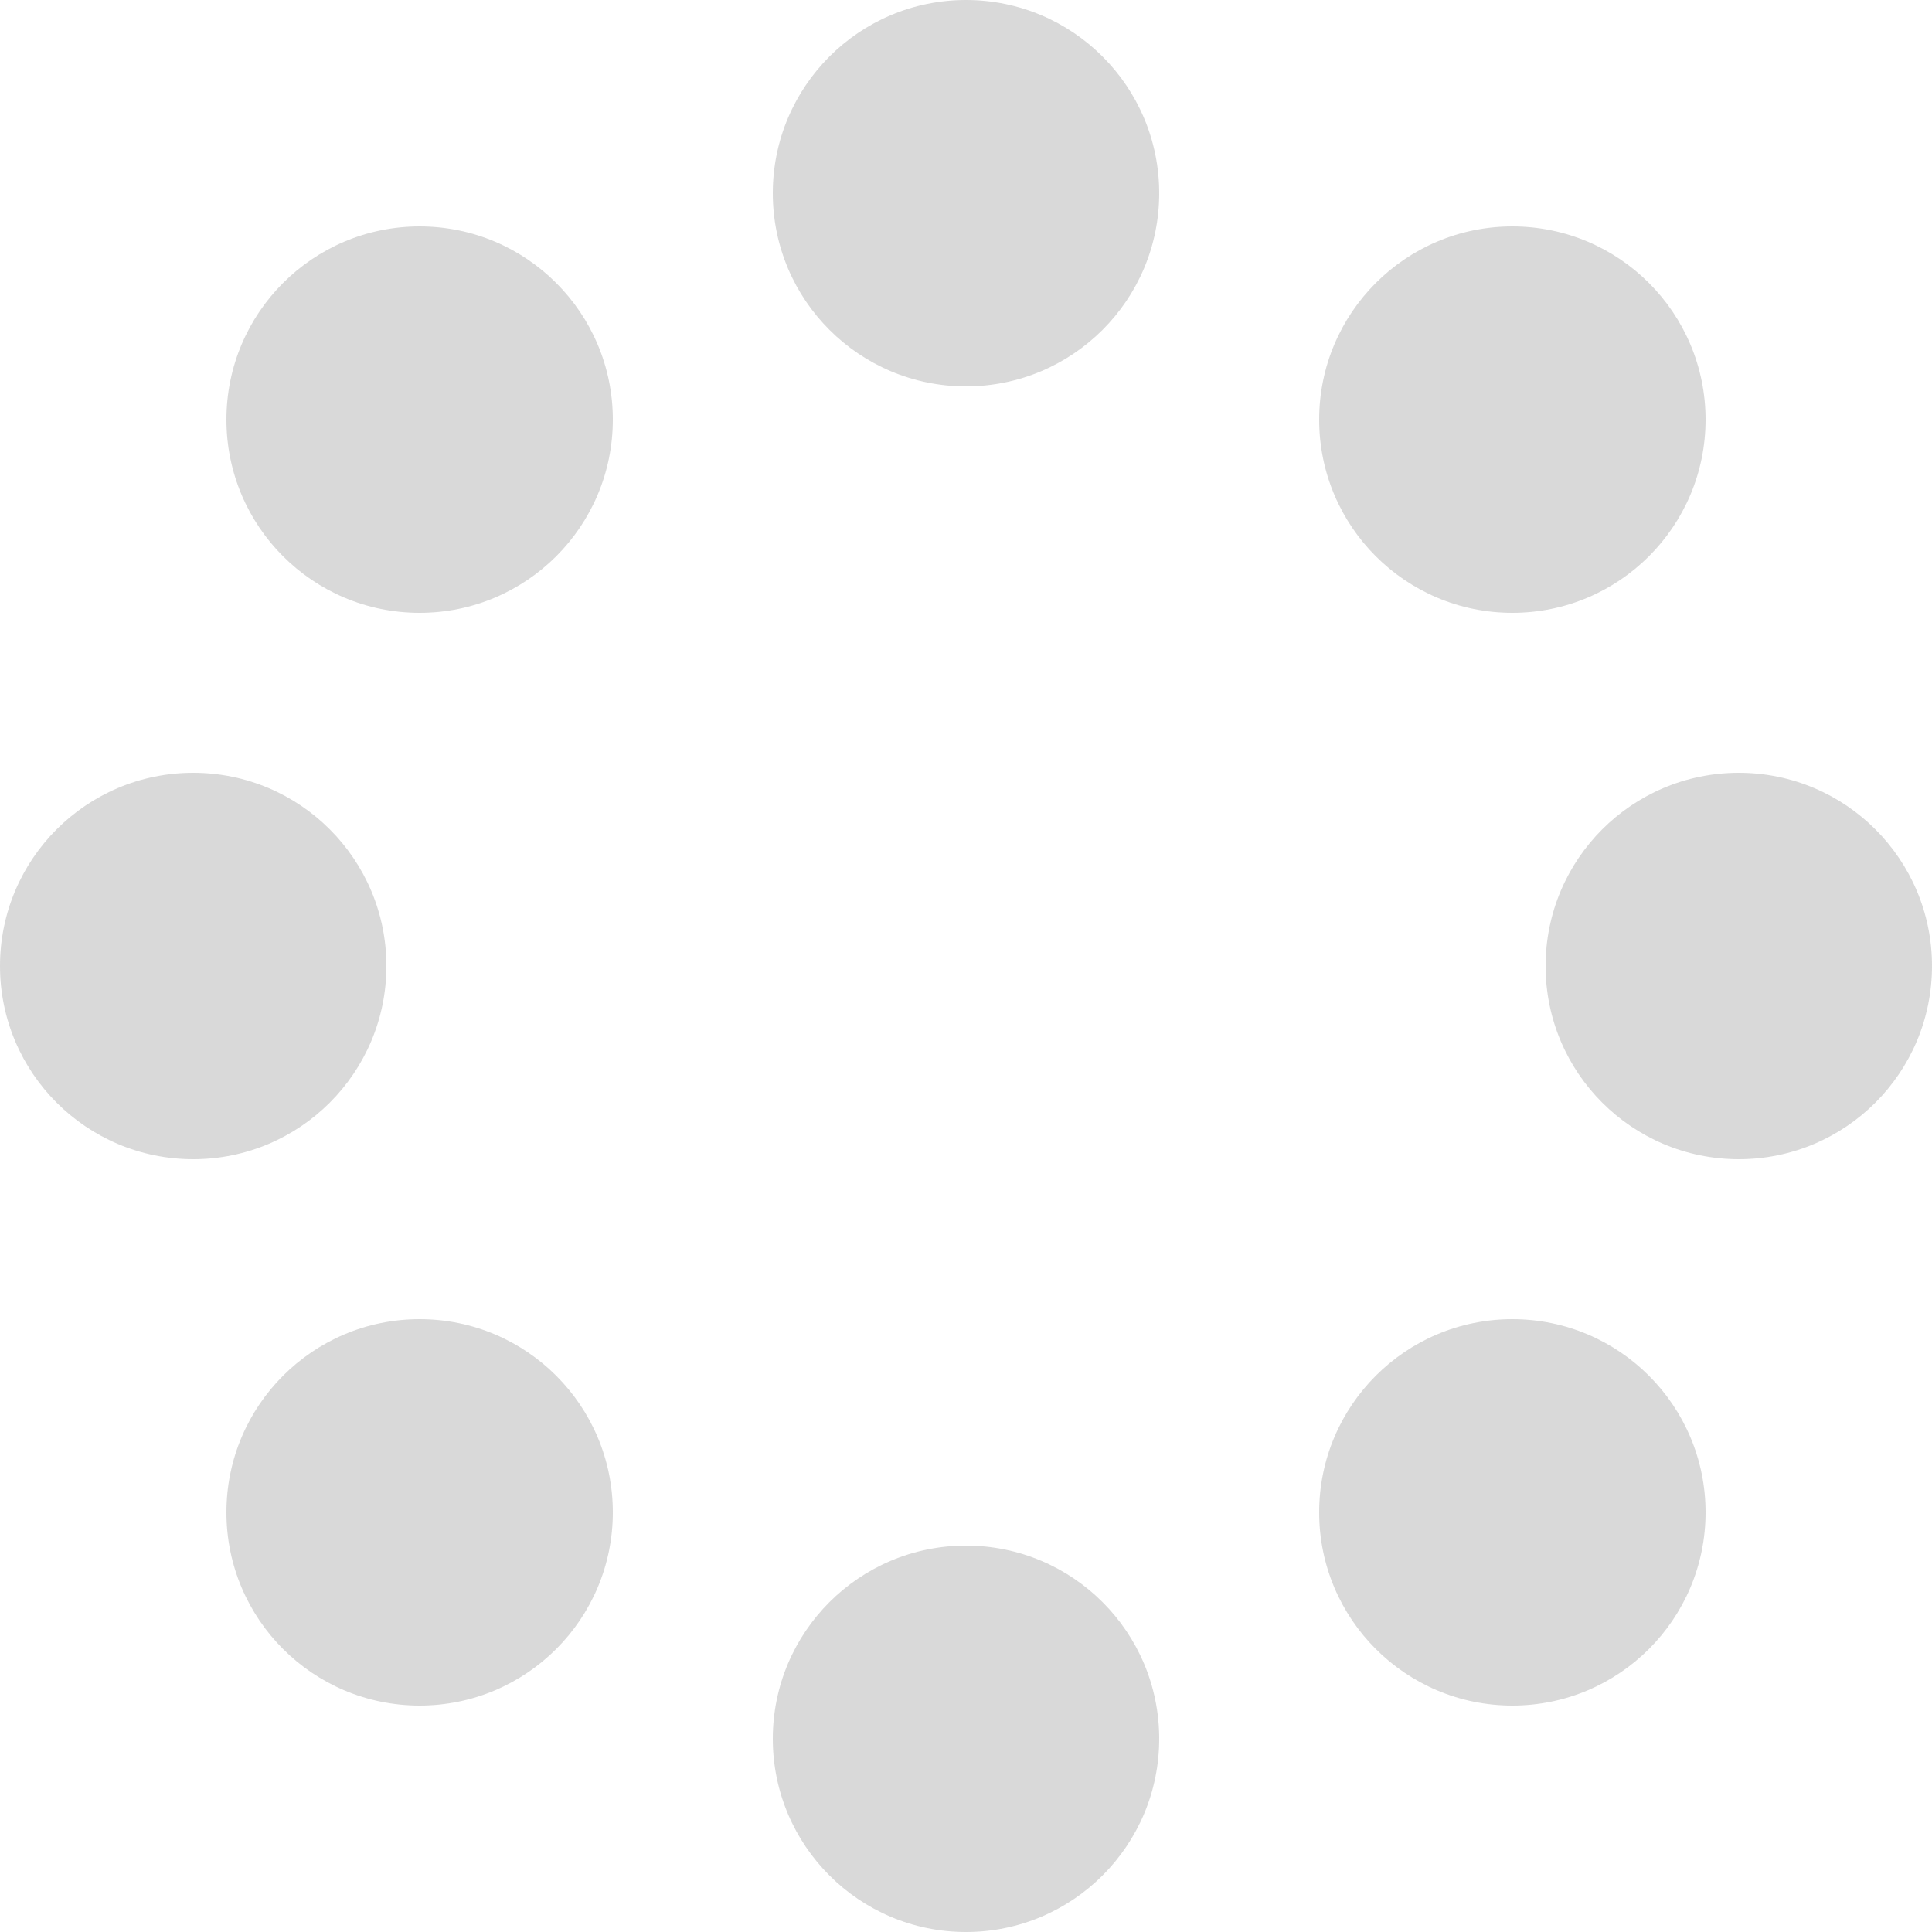
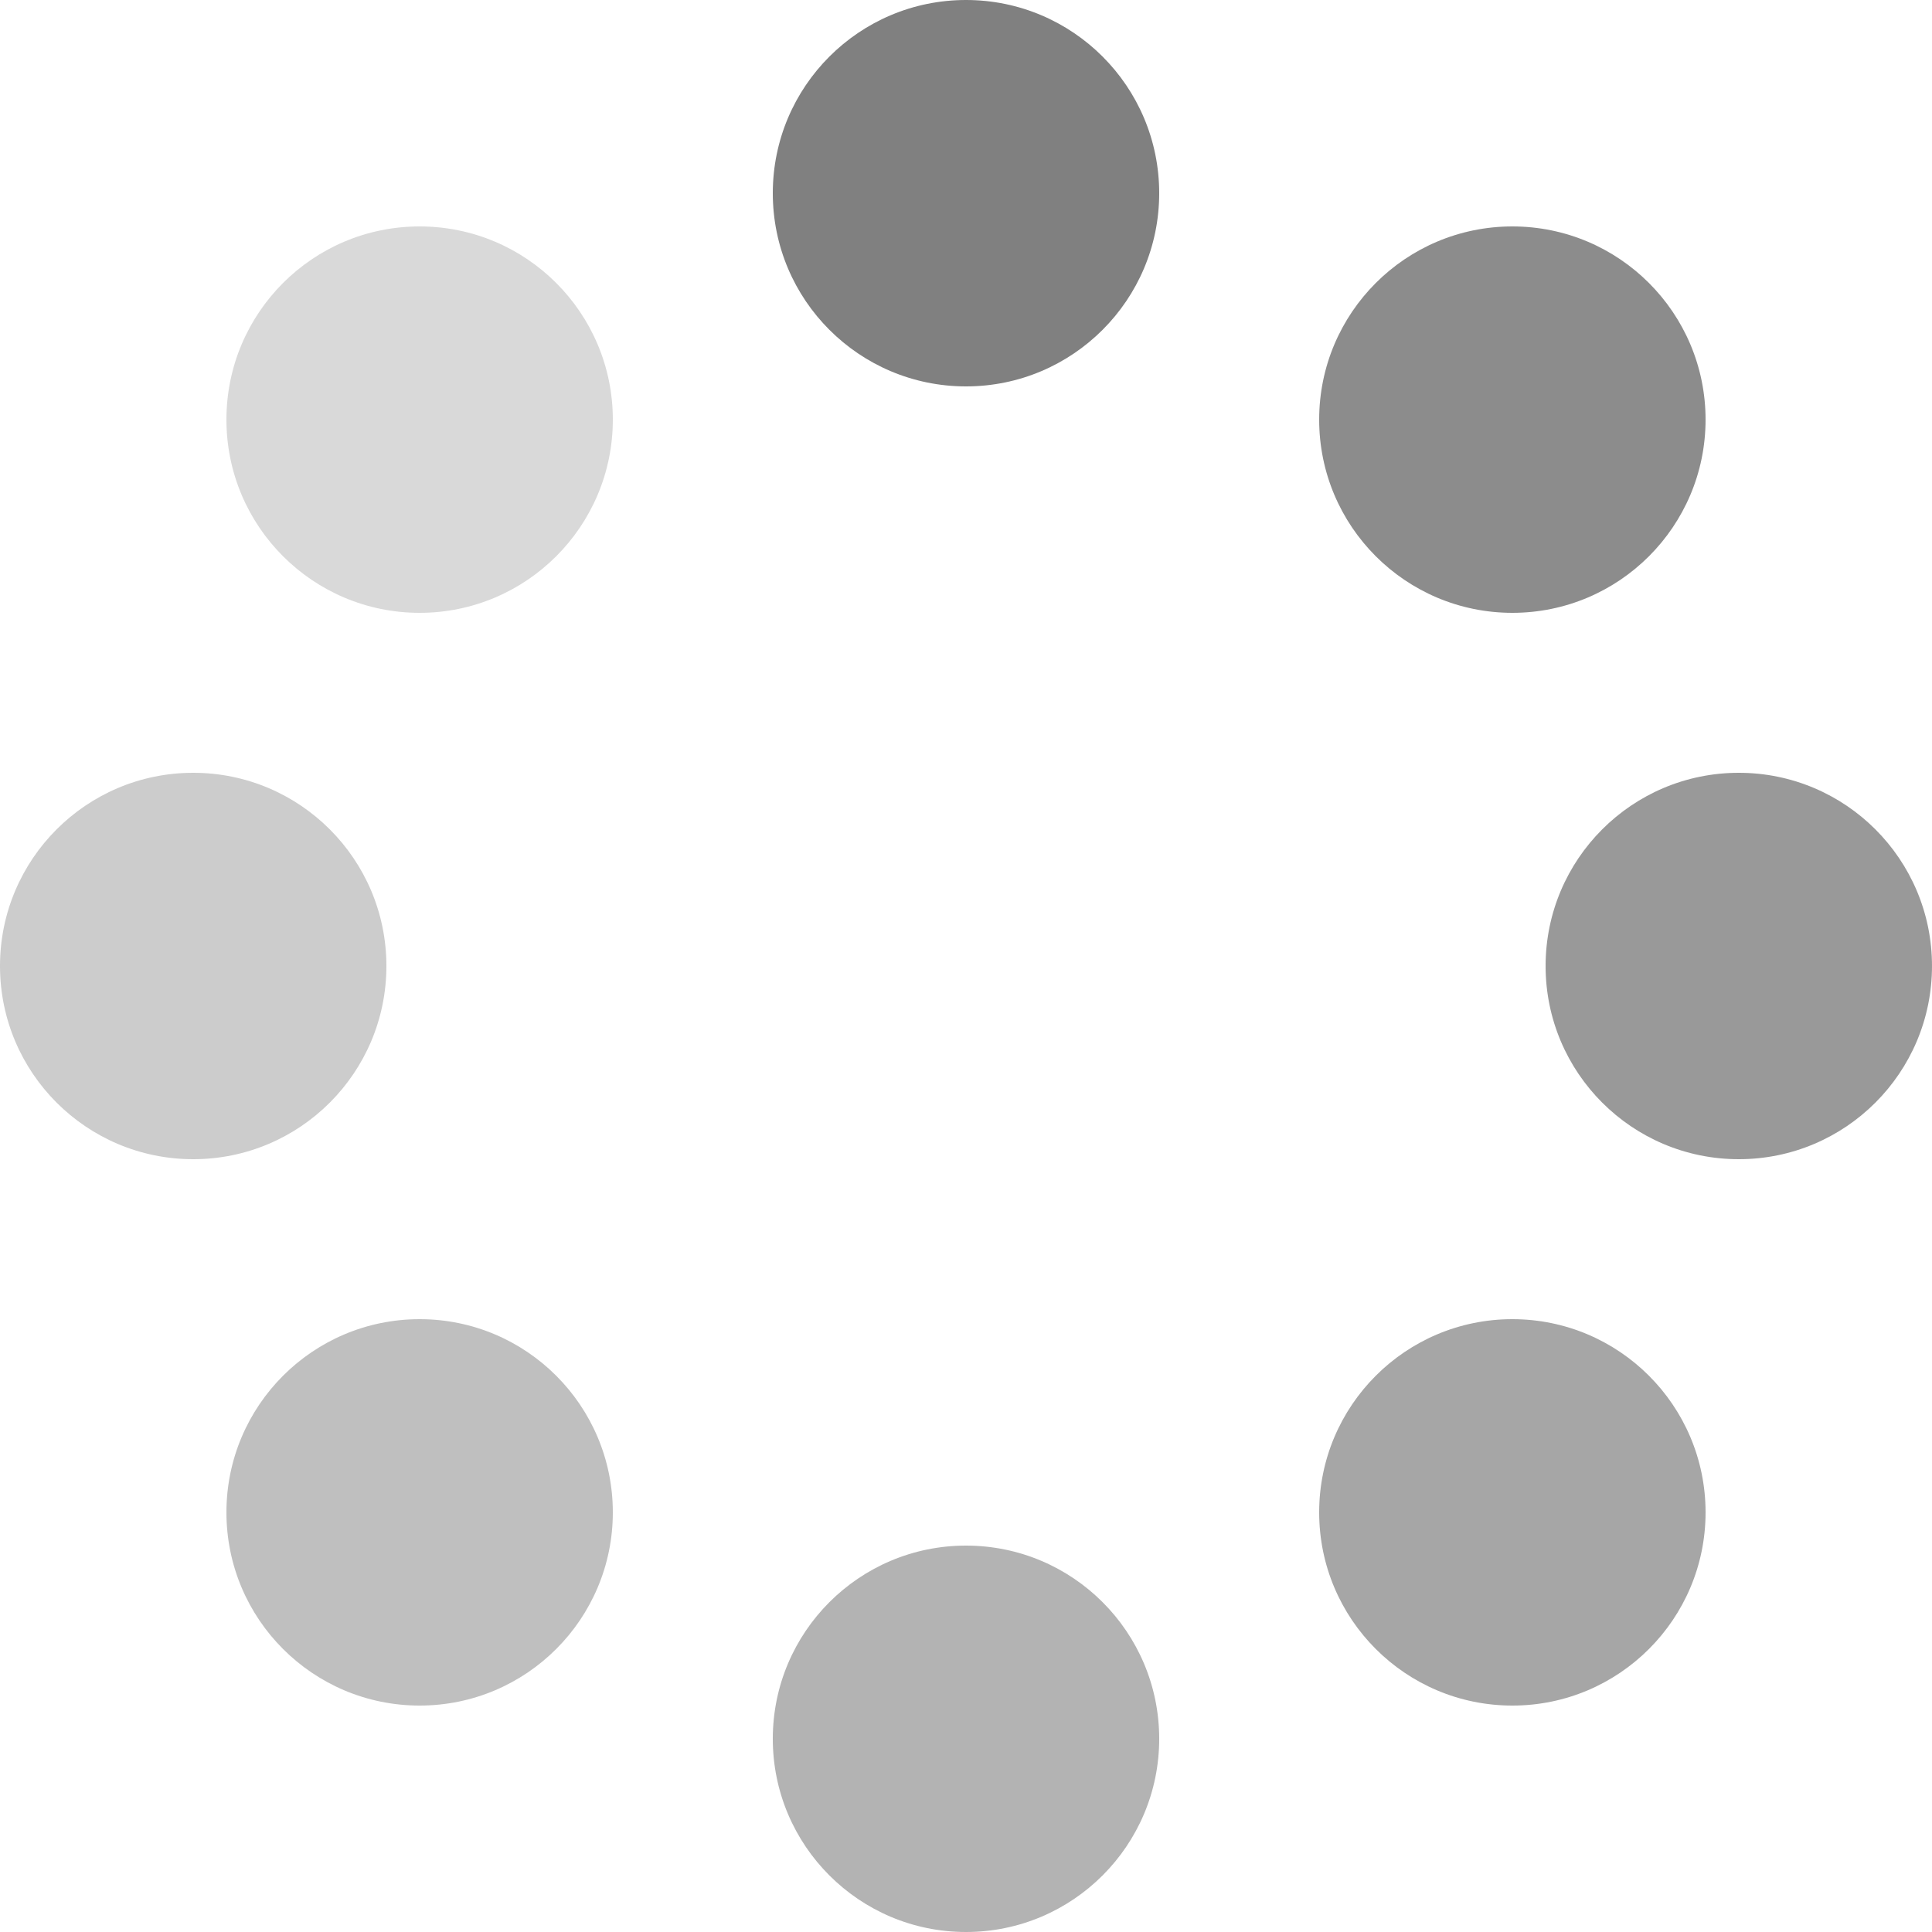
<svg xmlns="http://www.w3.org/2000/svg" version="1.1" width="10px" height="10px">
-   <style>
-     circle {
-       animation: ball 1.04s linear infinite;
-     }
- 
-     circle:nth-child(2) { animation-delay: 0.13s; }
-     circle:nth-child(3) { animation-delay: 0.26s; }
-     circle:nth-child(4) { animation-delay: 0.39s; }
-     circle:nth-child(5) { animation-delay: 0.52s; }
-     circle:nth-child(6) { animation-delay: 0.65s; }
-     circle:nth-child(7) { animation-delay: 0.78s; }
-     circle:nth-child(8) { animation-delay: 0.91s; }
- 
-     @keyframes ball {
-       from { opacity: 1; }
-       to { opacity: 0.3; }
-     }
- 	</style>
  <g style="fill:grey;">
-     <circle cx="5" cy="1" r="1" style="opacity:0.3;" />
-     <circle cx="7.828" cy="2.172" r="1" style="opacity:0.3;" />
-     <circle cx="9" cy="5" r="1" style="opacity:0.3;" />
-     <circle cx="7.828" cy="7.828" r="1" style="opacity:0.3;" />
-     <circle cx="5" cy="9" r="1" style="opacity:0.3;" />
-     <circle cx="2.172" cy="7.828" r="1" style="opacity:0.3;" />
-     <circle cx="1" cy="5" r="1" style="opacity:0.3;" />
+     <circle cx="5" cy="1" r="1" style="opacity: 1.0;" />
+     <circle cx="7.828" cy="2.172" r="1" style="opacity:0.9;" />
+     <circle cx="9" cy="5" r="1" style="opacity:0.8;" />
+     <circle cx="7.828" cy="7.828" r="1" style="opacity:0.7;" />
+     <circle cx="5" cy="9" r="1" style="opacity:0.6;" />
+     <circle cx="2.172" cy="7.828" r="1" style="opacity:0.5;" />
+     <circle cx="1" cy="5" r="1" style="opacity:0.4;" />
    <circle cx="2.172" cy="2.172" r="1" style="opacity:0.3;" />
  </g>
</svg>
